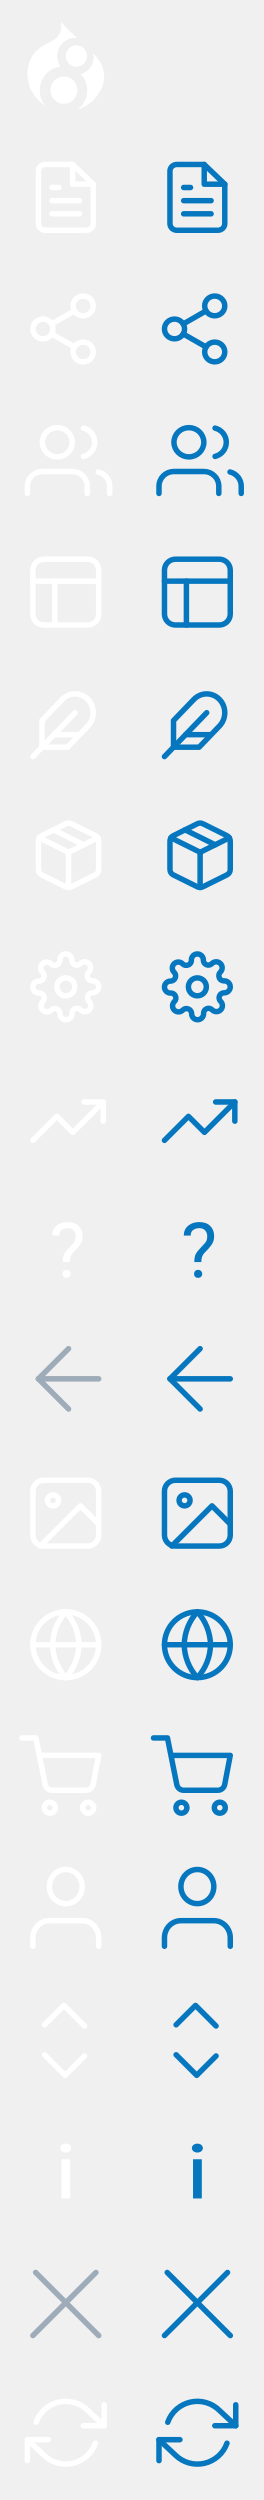
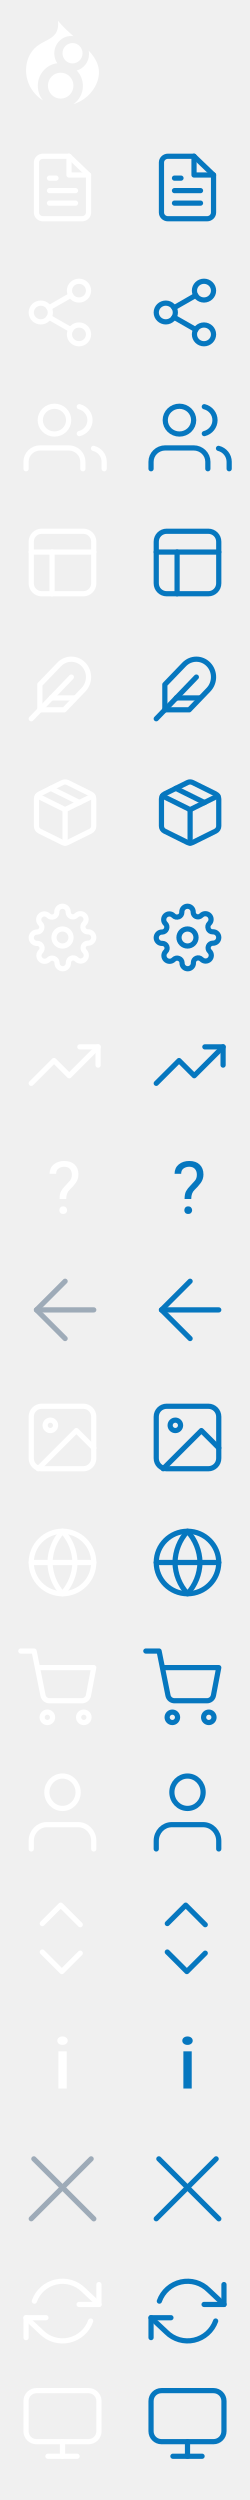
- <svg xmlns="http://www.w3.org/2000/svg" width="48px" height="456px" viewBox="0 0 48 456" version="1.1">
+ <svg xmlns="http://www.w3.org/2000/svg" width="48px" height="480px" viewBox="0 0 48 480" version="1.1">
  <defs />
  <g id="Icons-Light" stroke="none" stroke-width="1" fill="none" fill-rule="evenodd">
    <g id="Artboard">
      <g id="drupal-8-logo" transform="translate(5, 4)" fill="#FFFFFF" fill-rule="nonzero">
        <path d="M6.65,9.956 C5.297,9.956 4.2,11.07 4.2,12.444 C4.2,13.819 5.297,14.933 6.65,14.933 C8.003,14.933 9.1,13.819 9.1,12.444 C9.1,11.07 8.003,9.956 6.65,9.956 Z" id="Shape" />
        <path d="M9.74,9.538 C10.469,10.306 10.918,11.346 10.918,12.494 C10.918,13.948 10.198,15.228 9.1,16 C11.133,15.369 12.816,13.83 13.568,11.967 C14.611,9.388 13.638,7.449 12.012,5.689 C12.063,5.915 12.091,6.155 12.091,6.395 C12.087,7.891 11.096,9.148 9.74,9.538 Z" id="Shape" />
        <path d="M7,6.222 C7,7.304 7.864,8.178 8.923,8.178 C9.982,8.178 10.85,7.299 10.85,6.222 C10.85,5.14 9.986,4.267 8.927,4.267 C7.868,4.267 7,5.14 7,6.222 Z" id="Shape" />
        <path d="M3.255,15.289 C2.634,14.529 2.26,13.548 2.26,12.476 C2.26,10.241 3.89,8.399 5.995,8.144 C5.636,7.606 5.421,6.952 5.421,6.25 C5.421,4.404 6.873,2.914 8.666,2.914 C8.815,2.914 8.96,2.923 9.1,2.942 C8.04,2 6.98,1.043 6.145,0 C6.57,4.577 2.097,2.914 0.439,7.135 C-0.667,9.962 0.332,13.457 3.255,15.289 Z" id="Shape" />
      </g>
      <g id="reports" transform="translate(6, 201)" stroke="#FFFFFF" stroke-linecap="round" stroke-linejoin="round">
        <polyline id="Shape" points="12.833 0 7.292 5.542 4.375 2.625 0 7" />
        <polyline id="Shape" points="9.333 0 12.833 0 12.833 3.5" />
      </g>
      <g id="reports-active" transform="translate(30, 201)" stroke="#0677BF" stroke-linecap="round" stroke-linejoin="round">
        <polyline id="Shape" points="12.833 0 7.292 5.542 4.375 2.625 0 7" />
        <polyline id="Shape" points="9.333 0 12.833 0 12.833 3.5" />
      </g>
      <g id="people" transform="translate(5, 78)" stroke="#FFFFFF" stroke-linecap="round" stroke-linejoin="round">
        <path d="M10.909,12 L10.909,10.667 C10.909,9.194 9.688,8 8.182,8 L2.727,8 C1.221,8 1.51394049e-16,9.194 0,10.667 L0,12" id="Shape" />
        <ellipse id="Oval" cx="5.455" cy="2.667" rx="2.727" ry="2.667" />
        <path d="M15,12 L15,10.667 C14.999,9.451 14.158,8.39 12.955,8.087" id="Shape" />
        <path d="M10.227,0.087 C11.434,0.389 12.278,1.452 12.278,2.67 C12.278,3.888 11.434,4.951 10.227,5.253" id="Shape" />
      </g>
      <g id="people-active" transform="translate(29, 78)" stroke="#0677BF" stroke-linecap="round" stroke-linejoin="round">
        <path d="M10.909,12 L10.909,10.667 C10.909,9.194 9.688,8 8.182,8 L2.727,8 C1.221,8 1.51394049e-16,9.194 0,10.667 L0,12" id="Shape" />
        <ellipse id="Oval" cx="5.455" cy="2.667" rx="2.727" ry="2.667" />
        <path d="M15,12 L15,10.667 C14.999,9.451 14.158,8.39 12.955,8.087" id="Shape" />
        <path d="M10.227,0.087 C11.434,0.389 12.278,1.452 12.278,2.67 C12.278,3.888 11.434,4.951 10.227,5.253" id="Shape" />
      </g>
      <g id="extend" transform="translate(7, 150)" stroke="#FFFFFF" stroke-linecap="round" stroke-linejoin="round">
        <path d="M5.989,0.245 L10.389,2.427 C10.763,2.611 11,2.99 11,3.404 L11,8.602 C11,9.016 10.763,9.394 10.389,9.578 L5.989,11.76 C5.68,11.914 5.315,11.914 5.005,11.76 L0.605,9.578 C0.232,9.392 -0.003,9.011 1.58763112e-15,8.596 L1.58763112e-15,3.404 C0,2.99 0.237,2.611 0.611,2.427 L5.011,0.245 C5.319,0.093 5.681,0.093 5.989,0.245 Z" id="Shape" />
        <polyline id="Shape" points="0.176 2.815 5.5 5.455 10.824 2.815" />
        <path d="M5.5,11.869 L5.5,5.455" id="Shape" />
        <path d="M2.75,1.364 L8.25,4.091" id="Shape" />
      </g>
      <g id="extend-active" transform="translate(31, 150)" stroke="#0677BF" stroke-linecap="round" stroke-linejoin="round">
        <path d="M5.989,0.245 L10.389,2.427 C10.763,2.611 11,2.99 11,3.404 L11,8.602 C11,9.016 10.763,9.394 10.389,9.578 L5.989,11.76 C5.68,11.914 5.315,11.914 5.005,11.76 L0.605,9.578 C0.232,9.392 -0.003,9.011 1.58763112e-15,8.596 L1.58763112e-15,3.404 C0,2.99 0.237,2.611 0.611,2.427 L5.011,0.245 C5.319,0.093 5.681,0.093 5.989,0.245 Z" id="Shape" />
        <polyline id="Shape" points="0.176 2.815 5.5 5.455 10.824 2.815" />
        <path d="M5.5,11.869 L5.5,5.455" id="Shape" />
        <path d="M2.75,1.364 L8.25,4.091" id="Shape" />
      </g>
      <g id="appearance" transform="translate(6, 126)" stroke="#FFFFFF" stroke-linecap="round" stroke-linejoin="round">
        <path d="M10.032,6.423 C11.321,5.083 11.321,2.911 10.032,1.571 C8.743,0.232 6.652,0.232 5.362,1.571 L1.65,5.429 L1.65,10.286 L6.325,10.286 L10.032,6.423 Z" id="Shape" />
        <path d="M7.7,4 L0,12" id="Shape" />
        <path d="M8.25,8 L3.85,8" id="Shape" />
      </g>
      <g id="appearance-active" transform="translate(30, 126)" stroke="#0677BF" stroke-linecap="round" stroke-linejoin="round">
        <path d="M10.032,6.423 C11.321,5.083 11.321,2.911 10.032,1.571 C8.743,0.232 6.652,0.232 5.362,1.571 L1.65,5.429 L1.65,10.286 L6.325,10.286 L10.032,6.423 Z" id="Shape" />
        <path d="M7.7,4 L0,12" id="Shape" />
        <path d="M8.25,8 L3.85,8" id="Shape" />
      </g>
      <g id="content" transform="translate(7, 30)" stroke="#FFFFFF" stroke-linecap="round" stroke-linejoin="round">
        <path d="M6.25,0 L1.25,0 C0.56,0 0,0.537 0,1.2 L0,10.8 C0,11.463 0.56,12 1.25,12 L8.75,12 C9.44,12 10,11.463 10,10.8 L10,3.6 L6.25,0 Z" id="Shape" />
        <polyline id="Shape" points="6.25 0 6.25 3.6 10 3.6" />
        <path d="M7.5,6.6 L2.5,6.6" id="Shape" />
        <path d="M7.5,9 L2.5,9" id="Shape" />
        <polyline id="Shape" points="3.75 4.2 3.125 4.2 2.5 4.2" />
      </g>
      <g id="content-active" transform="translate(31, 30)" stroke="#0677BF" stroke-linecap="round" stroke-linejoin="round">
        <path d="M6.25,0 L1.25,0 C0.56,0 0,0.537 0,1.2 L0,10.8 C0,11.463 0.56,12 1.25,12 L8.75,12 C9.44,12 10,11.463 10,10.8 L10,3.6 L6.25,0 Z" id="Shape" />
        <polyline id="Shape" points="6.25 0 6.25 3.6 10 3.6" />
        <path d="M7.5,6.6 L2.5,6.6" id="Shape" />
        <path d="M7.5,9 L2.5,9" id="Shape" />
        <polyline id="Shape" points="3.75 4.2 3.125 4.2 2.5 4.2" />
      </g>
      <g id="blocks" transform="translate(6, 102)" stroke="#FFFFFF" stroke-linecap="round" stroke-linejoin="round">
        <rect id="Rectangle-path" x="0" y="0" width="12" height="12" rx="2" />
        <path d="M0,4 L12,4" id="Shape" />
        <path d="M4,12 L4,4" id="Shape" />
      </g>
      <g id="blocks-active" transform="translate(30, 102)" stroke="#0677BF" stroke-linecap="round" stroke-linejoin="round">
        <rect id="Rectangle-path" x="0" y="0" width="12" height="12" rx="2" />
        <path d="M0,4 L12,4" id="Shape" />
        <path d="M4,12 L4,4" id="Shape" />
      </g>
      <g id="structure" transform="translate(6, 54)" stroke="#FFFFFF" stroke-linecap="round" stroke-linejoin="round">
        <ellipse id="Oval" cx="9.167" cy="1.8" rx="1.833" ry="1.8" />
        <ellipse id="Oval" cx="1.833" cy="6" rx="1.833" ry="1.8" />
        <ellipse id="Oval" cx="9.167" cy="10.2" rx="1.833" ry="1.8" />
        <path d="M3.416,6.906 L7.59,9.294" id="Shape" />
        <path d="M7.584,2.706 L3.416,5.094" id="Shape" />
      </g>
      <g id="structure-active" transform="translate(30, 54)" stroke="#0677BF" stroke-linecap="round" stroke-linejoin="round">
        <ellipse id="Oval" cx="9.167" cy="1.8" rx="1.833" ry="1.8" />
        <ellipse id="Oval" cx="1.833" cy="6" rx="1.833" ry="1.8" />
        <ellipse id="Oval" cx="9.167" cy="10.2" rx="1.833" ry="1.8" />
        <path d="M3.416,6.906 L7.59,9.294" id="Shape" />
        <path d="M7.584,2.706 L3.416,5.094" id="Shape" />
      </g>
      <g id="configuration" transform="translate(6, 174)" stroke="#FFFFFF" stroke-linecap="round" stroke-linejoin="round">
        <circle id="Oval" cx="6" cy="6" r="1.636" />
        <path d="M10.036,7.636 C9.888,7.973 9.959,8.366 10.216,8.629 L10.249,8.662 C10.454,8.866 10.569,9.144 10.569,9.434 C10.569,9.723 10.454,10.001 10.249,10.205 C10.044,10.41 9.767,10.525 9.477,10.525 C9.188,10.525 8.91,10.41 8.705,10.205 L8.673,10.173 C8.41,9.915 8.017,9.844 7.68,9.993 C7.35,10.134 7.136,10.458 7.135,10.816 L7.135,10.909 C7.135,11.512 6.646,12 6.044,12 C5.441,12 4.953,11.512 4.953,10.909 L4.953,10.86 C4.944,10.491 4.71,10.164 4.364,10.036 C4.027,9.888 3.634,9.959 3.371,10.216 L3.338,10.249 C3.134,10.454 2.856,10.569 2.566,10.569 C2.277,10.569 1.999,10.454 1.795,10.249 C1.59,10.044 1.475,9.767 1.475,9.477 C1.475,9.188 1.59,8.91 1.795,8.705 L1.827,8.673 C2.085,8.41 2.156,8.017 2.007,7.68 C1.866,7.35 1.542,7.136 1.184,7.135 L1.091,7.135 C0.488,7.135 1.21115239e-16,6.646 0,6.044 C-6.05576195e-17,5.441 0.488,4.953 1.091,4.953 L1.14,4.953 C1.509,4.944 1.836,4.71 1.964,4.364 C2.112,4.027 2.041,3.634 1.784,3.371 L1.751,3.338 C1.546,3.134 1.431,2.856 1.431,2.566 C1.431,2.277 1.546,1.999 1.751,1.795 C1.956,1.59 2.233,1.475 2.523,1.475 C2.812,1.475 3.09,1.59 3.295,1.795 L3.327,1.827 C3.59,2.085 3.983,2.156 4.32,2.007 L4.364,2.007 C4.693,1.866 4.908,1.542 4.909,1.184 L4.909,1.091 C4.909,0.488 5.398,1.21115239e-16 6,0 C6.602,0 7.091,0.488 7.091,1.091 L7.091,1.14 C7.092,1.499 7.307,1.822 7.636,1.964 C7.973,2.112 8.366,2.041 8.629,1.784 L8.662,1.751 C8.866,1.546 9.144,1.431 9.434,1.431 C9.723,1.431 10.001,1.546 10.205,1.751 C10.41,1.956 10.525,2.233 10.525,2.523 C10.525,2.812 10.41,3.09 10.205,3.295 L10.173,3.327 C9.915,3.59 9.844,3.983 9.993,4.32 L9.993,4.364 C10.134,4.693 10.458,4.908 10.816,4.909 L10.909,4.909 C11.512,4.909 12,5.398 12,6 C12,6.602 11.512,7.091 10.909,7.091 L10.86,7.091 C10.501,7.092 10.178,7.307 10.036,7.636 Z" id="Shape" />
      </g>
      <g id="configuration-active" transform="translate(30, 174)" stroke="#0677BF" stroke-linecap="round" stroke-linejoin="round">
        <circle id="Oval" cx="6" cy="6" r="1.636" />
        <path d="M10.036,7.636 C9.888,7.973 9.959,8.366 10.216,8.629 L10.249,8.662 C10.454,8.866 10.569,9.144 10.569,9.434 C10.569,9.723 10.454,10.001 10.249,10.205 C10.044,10.41 9.767,10.525 9.477,10.525 C9.188,10.525 8.91,10.41 8.705,10.205 L8.673,10.173 C8.41,9.915 8.017,9.844 7.68,9.993 C7.35,10.134 7.136,10.458 7.135,10.816 L7.135,10.909 C7.135,11.512 6.646,12 6.044,12 C5.441,12 4.953,11.512 4.953,10.909 L4.953,10.86 C4.944,10.491 4.71,10.164 4.364,10.036 C4.027,9.888 3.634,9.959 3.371,10.216 L3.338,10.249 C3.134,10.454 2.856,10.569 2.566,10.569 C2.277,10.569 1.999,10.454 1.795,10.249 C1.59,10.044 1.475,9.767 1.475,9.477 C1.475,9.188 1.59,8.91 1.795,8.705 L1.827,8.673 C2.085,8.41 2.156,8.017 2.007,7.68 C1.866,7.35 1.542,7.136 1.184,7.135 L1.091,7.135 C0.488,7.135 1.21115239e-16,6.646 0,6.044 C-6.05576195e-17,5.441 0.488,4.953 1.091,4.953 L1.14,4.953 C1.509,4.944 1.836,4.71 1.964,4.364 C2.112,4.027 2.041,3.634 1.784,3.371 L1.751,3.338 C1.546,3.134 1.431,2.856 1.431,2.566 C1.431,2.277 1.546,1.999 1.751,1.795 C1.956,1.59 2.233,1.475 2.523,1.475 C2.812,1.475 3.09,1.59 3.295,1.795 L3.327,1.827 C3.59,2.085 3.983,2.156 4.32,2.007 L4.364,2.007 C4.693,1.866 4.908,1.542 4.909,1.184 L4.909,1.091 C4.909,0.488 5.398,1.21115239e-16 6,0 C6.602,0 7.091,0.488 7.091,1.091 L7.091,1.14 C7.092,1.499 7.307,1.822 7.636,1.964 C7.973,2.112 8.366,2.041 8.629,1.784 L8.662,1.751 C8.866,1.546 9.144,1.431 9.434,1.431 C9.723,1.431 10.001,1.546 10.205,1.751 C10.41,1.956 10.525,2.233 10.525,2.523 C10.525,2.812 10.41,3.09 10.205,3.295 L10.173,3.327 C9.915,3.59 9.844,3.983 9.993,4.32 L9.993,4.364 C10.134,4.693 10.458,4.908 10.816,4.909 L10.909,4.909 C11.512,4.909 12,5.398 12,6 C12,6.602 11.512,7.091 10.909,7.091 L10.86,7.091 C10.501,7.092 10.178,7.307 10.036,7.636 Z" id="Shape" />
      </g>
      <g id="back" transform="translate(7, 246)" stroke="#9EABB8" stroke-linecap="round" stroke-linejoin="round">
        <path d="M11,5.5 L0,5.5" id="Shape" />
        <polyline id="Shape" points="5.5 11 0 5.5 5.5 0" />
      </g>
      <g id="back-active" transform="translate(31, 246)" stroke="#0677BF" stroke-linecap="round" stroke-linejoin="round">
        <path d="M11,5.5 L0,5.5" id="Shape" />
        <polyline id="Shape" points="5.5 11 0 5.5 5.5 0" />
      </g>
      <g id="help" transform="translate(9, 220)" fill="#FFFFFF" font-family="Roboto-Regular, Roboto" font-size="14" font-weight="normal">
        <text id="?">
          <tspan x="0" y="13">?</tspan>
        </text>
      </g>
      <g id="help-active" transform="translate(33, 220)" fill="#0677BF" font-family="Roboto-Regular, Roboto" font-size="14" font-weight="normal">
        <text id="?-copy">
          <tspan x="0" y="13">?</tspan>
        </text>
      </g>
      <g id="media" transform="translate(6, 270)" stroke="#FFFFFF" stroke-linecap="round" stroke-linejoin="round">
        <rect id="Rectangle-path" x="0" y="0" width="12" height="12" rx="2" />
        <circle id="Oval" cx="3.667" cy="3.667" r="1" />
        <polyline id="Shape" points="12 8 8.667 4.667 1.333 12" />
      </g>
      <g id="media-active" transform="translate(30, 270)" stroke="#0677BF" stroke-linecap="round" stroke-linejoin="round">
        <rect id="Rectangle-path" x="0" y="0" width="12" height="12" rx="2" />
        <circle id="Oval" cx="3.667" cy="3.667" r="1" />
        <polyline id="Shape" points="12 8 8.667 4.667 1.333 12" />
      </g>
      <g id="languages" transform="translate(6, 294)" stroke="#FFFFFF" stroke-linecap="round" stroke-linejoin="round">
        <circle id="Oval" cx="6" cy="6" r="6" />
        <path d="M0,6 L12,6" id="Shape" />
        <path d="M6,1.33226763e-16 C7.501,1.643 8.354,3.775 8.4,6 C8.354,8.225 7.501,10.357 6,12 C4.499,10.357 3.646,8.225 3.6,6 C3.646,3.775 4.499,1.643 6,0 Z" id="Shape" />
      </g>
      <g id="languages-active" transform="translate(30, 294)" stroke="#0677BF" stroke-linecap="round" stroke-linejoin="round">
        <circle id="Oval" cx="6" cy="6" r="6" />
        <path d="M0,6 L12,6" id="Shape" />
        <path d="M6,1.33226763e-16 C7.501,1.643 8.354,3.775 8.4,6 C8.354,8.225 7.501,10.357 6,12 C4.499,10.357 3.646,8.225 3.6,6 C3.646,3.775 4.499,1.643 6,0 Z" id="Shape" />
      </g>
      <g id="commerce" transform="translate(4, 317)" stroke="#FFFFFF" stroke-linecap="round" stroke-linejoin="round">
        <circle id="Oval" cx="5.091" cy="12.727" r="1" />
        <circle id="Oval" cx="12.091" cy="12.727" r="1" />
        <path d="M0,0 L2.545,0 L4.251,8.521 C4.371,9.126 4.907,9.557 5.524,9.545 L11.709,9.545 C12.325,9.557 12.862,9.126 12.982,8.521 L14,3.182 L3.182,3.182" id="Shape" />
      </g>
      <g id="commerce-active" transform="translate(28, 317)" stroke="#0677BF" stroke-linecap="round" stroke-linejoin="round">
        <circle id="Oval" cx="5.091" cy="12.727" r="1" />
        <circle id="Oval" cx="12.091" cy="12.727" r="1" />
        <path d="M0,0 L2.545,0 L4.251,8.521 C4.371,9.126 4.907,9.557 5.524,9.545 L11.709,9.545 C12.325,9.557 12.862,9.126 12.982,8.521 L14,3.182 L3.182,3.182" id="Shape" />
      </g>
      <g id="user" transform="translate(6, 341)" stroke="#FFFFFF" stroke-linecap="round" stroke-linejoin="round">
        <path d="M12,14 L12,12.444 C12,10.726 10.657,9.333 9,9.333 L3,9.333 C1.343,9.333 0,10.726 0,12.444 L0,14" id="Shape" />
        <ellipse id="Oval" cx="6" cy="3.111" rx="3" ry="3.111" />
      </g>
      <g id="user-active" transform="translate(30, 341)" stroke="#0677BF" stroke-linecap="round" stroke-linejoin="round">
        <path d="M12,14 L12,12.444 C12,10.726 10.657,9.333 9,9.333 L3,9.333 C1.343,9.333 0,10.726 0,12.444 L0,14" id="Shape" />
        <ellipse id="Oval" cx="6" cy="3.111" rx="3" ry="3.111" />
      </g>
      <g id="trigger" transform="translate(8, 365)" stroke="#FFFFFF" stroke-linecap="round" stroke-linejoin="round">
        <polyline id="Path-4" points="0.124 4.322 3.657 0.79 7.408 4.541" />
        <polyline id="Path-4" transform="translate(3.766077, 11.66532) rotate(-180) translate(-3.766077, -11.66532) " points="0.124 13.322 3.657 9.79 7.408 13.541" />
      </g>
      <g id="trigger-active" transform="translate(32, 365)" stroke="#0677BF" stroke-linecap="round" stroke-linejoin="round">
        <polyline id="Path-4" points="0.124 4.322 3.657 0.79 7.408 4.541" />
        <polyline id="Path-4" transform="translate(3.766077, 11.66532) rotate(-180) translate(-3.766077, -11.66532) " points="0.124 13.322 3.657 9.79 7.408 13.541" />
      </g>
      <g id="info" transform="translate(11, 391)" fill="#FFFFFF">
        <path d="M0.207,2.851 L1.81,2.851 L1.81,10 L0.207,10 L0.207,2.851 Z M1,0 C1.287,0 1.526,0.077 1.716,0.23 C1.905,0.383 2,0.577 2,0.811 C2,1.045 1.905,1.239 1.716,1.392 C1.526,1.545 1.287,1.622 1,1.622 C0.713,1.622 0.474,1.545 0.284,1.392 C0.095,1.239 0,1.045 0,0.811 C0,0.577 0.095,0.383 0.284,0.23 C0.474,0.077 0.713,0 1,0 Z" id="i" />
      </g>
      <g id="info-active" transform="translate(35, 391)" fill="#0677BF">
        <path d="M0.207,2.851 L1.81,2.851 L1.81,10 L0.207,10 L0.207,2.851 Z M1,0 C1.287,0 1.526,0.077 1.716,0.23 C1.905,0.383 2,0.577 2,0.811 C2,1.045 1.905,1.239 1.716,1.392 C1.526,1.545 1.287,1.622 1,1.622 C0.713,1.622 0.474,1.545 0.284,1.392 C0.095,1.239 0,1.045 0,0.811 C0,0.577 0.095,0.383 0.284,0.23 C0.474,0.077 0.713,0 1,0 Z" id="i-copy" />
      </g>
      <g id="close" transform="translate(6, 414)" stroke="#9EABB8" stroke-linecap="round" stroke-linejoin="round">
        <path d="M0.5,0.5 L12.011,12.011" id="Line" />
        <path d="M11.5,0.5 L0,12" id="Line-Copy" />
      </g>
      <g id="close-active" transform="translate(30, 414)" stroke="#0677BF" stroke-linecap="round" stroke-linejoin="round">
        <path d="M0.5,0.5 L12.011,12.011" id="Line-Copy-2" />
        <path d="M11.5,0.5 L0,12" id="Line-Copy-3" />
      </g>
      <g id="refresh-active" transform="translate(29, 438)" stroke="#0677BF" stroke-linecap="round" stroke-linejoin="round">
        <polyline id="Shape" points="14 0.636 14 4.455 10.182 4.455" />
        <polyline id="Shape" points="0 10.818 0 7 3.818 7" />
        <path d="M1.597,3.818 C2.253,1.964 3.815,0.577 5.733,0.143 C7.651,-0.291 9.657,0.289 11.047,1.68 L14,4.455 M0,7 L2.953,9.775 C4.343,11.165 6.349,11.746 8.267,11.312 C10.185,10.878 11.747,9.49 12.403,7.636" id="Shape" />
      </g>
      <g id="refresh" transform="translate(5, 438)" stroke="#FFFFFF" stroke-linecap="round" stroke-linejoin="round">
        <polyline id="Shape" points="14 0.636 14 4.455 10.182 4.455" />
        <polyline id="Shape" points="0 10.818 0 7 3.818 7" />
        <path d="M1.597,3.818 C2.253,1.964 3.815,0.577 5.733,0.143 C7.651,-0.291 9.657,0.289 11.047,1.68 L14,4.455 M0,7 L2.953,9.775 C4.343,11.165 6.349,11.746 8.267,11.312 C10.185,10.878 11.747,9.49 12.403,7.636" id="Shape" />
      </g>
+       <g id="preset" transform="translate(5, 459)" stroke="#FFFFFF" stroke-linecap="round" stroke-linejoin="round">
+         <rect id="Rectangle-path" x="0" y="0" width="14" height="9.8" rx="2" />
+         <path d="M4.2,12.6 L9.8,12.6" id="Shape" />
+         <path d="M7,9.8 L7,12.6" id="Shape" />
+       </g>
+       <g id="preset-active" transform="translate(29, 459)" stroke="#0677BF" stroke-linecap="round" stroke-linejoin="round">
+         <rect id="Rectangle-path" x="0" y="0" width="14" height="9.8" rx="2" />
+         <path d="M4.2,12.6 L9.8,12.6" id="Shape" />
+         <path d="M7,9.8 L7,12.6" id="Shape" />
+       </g>
    </g>
  </g>
</svg>
